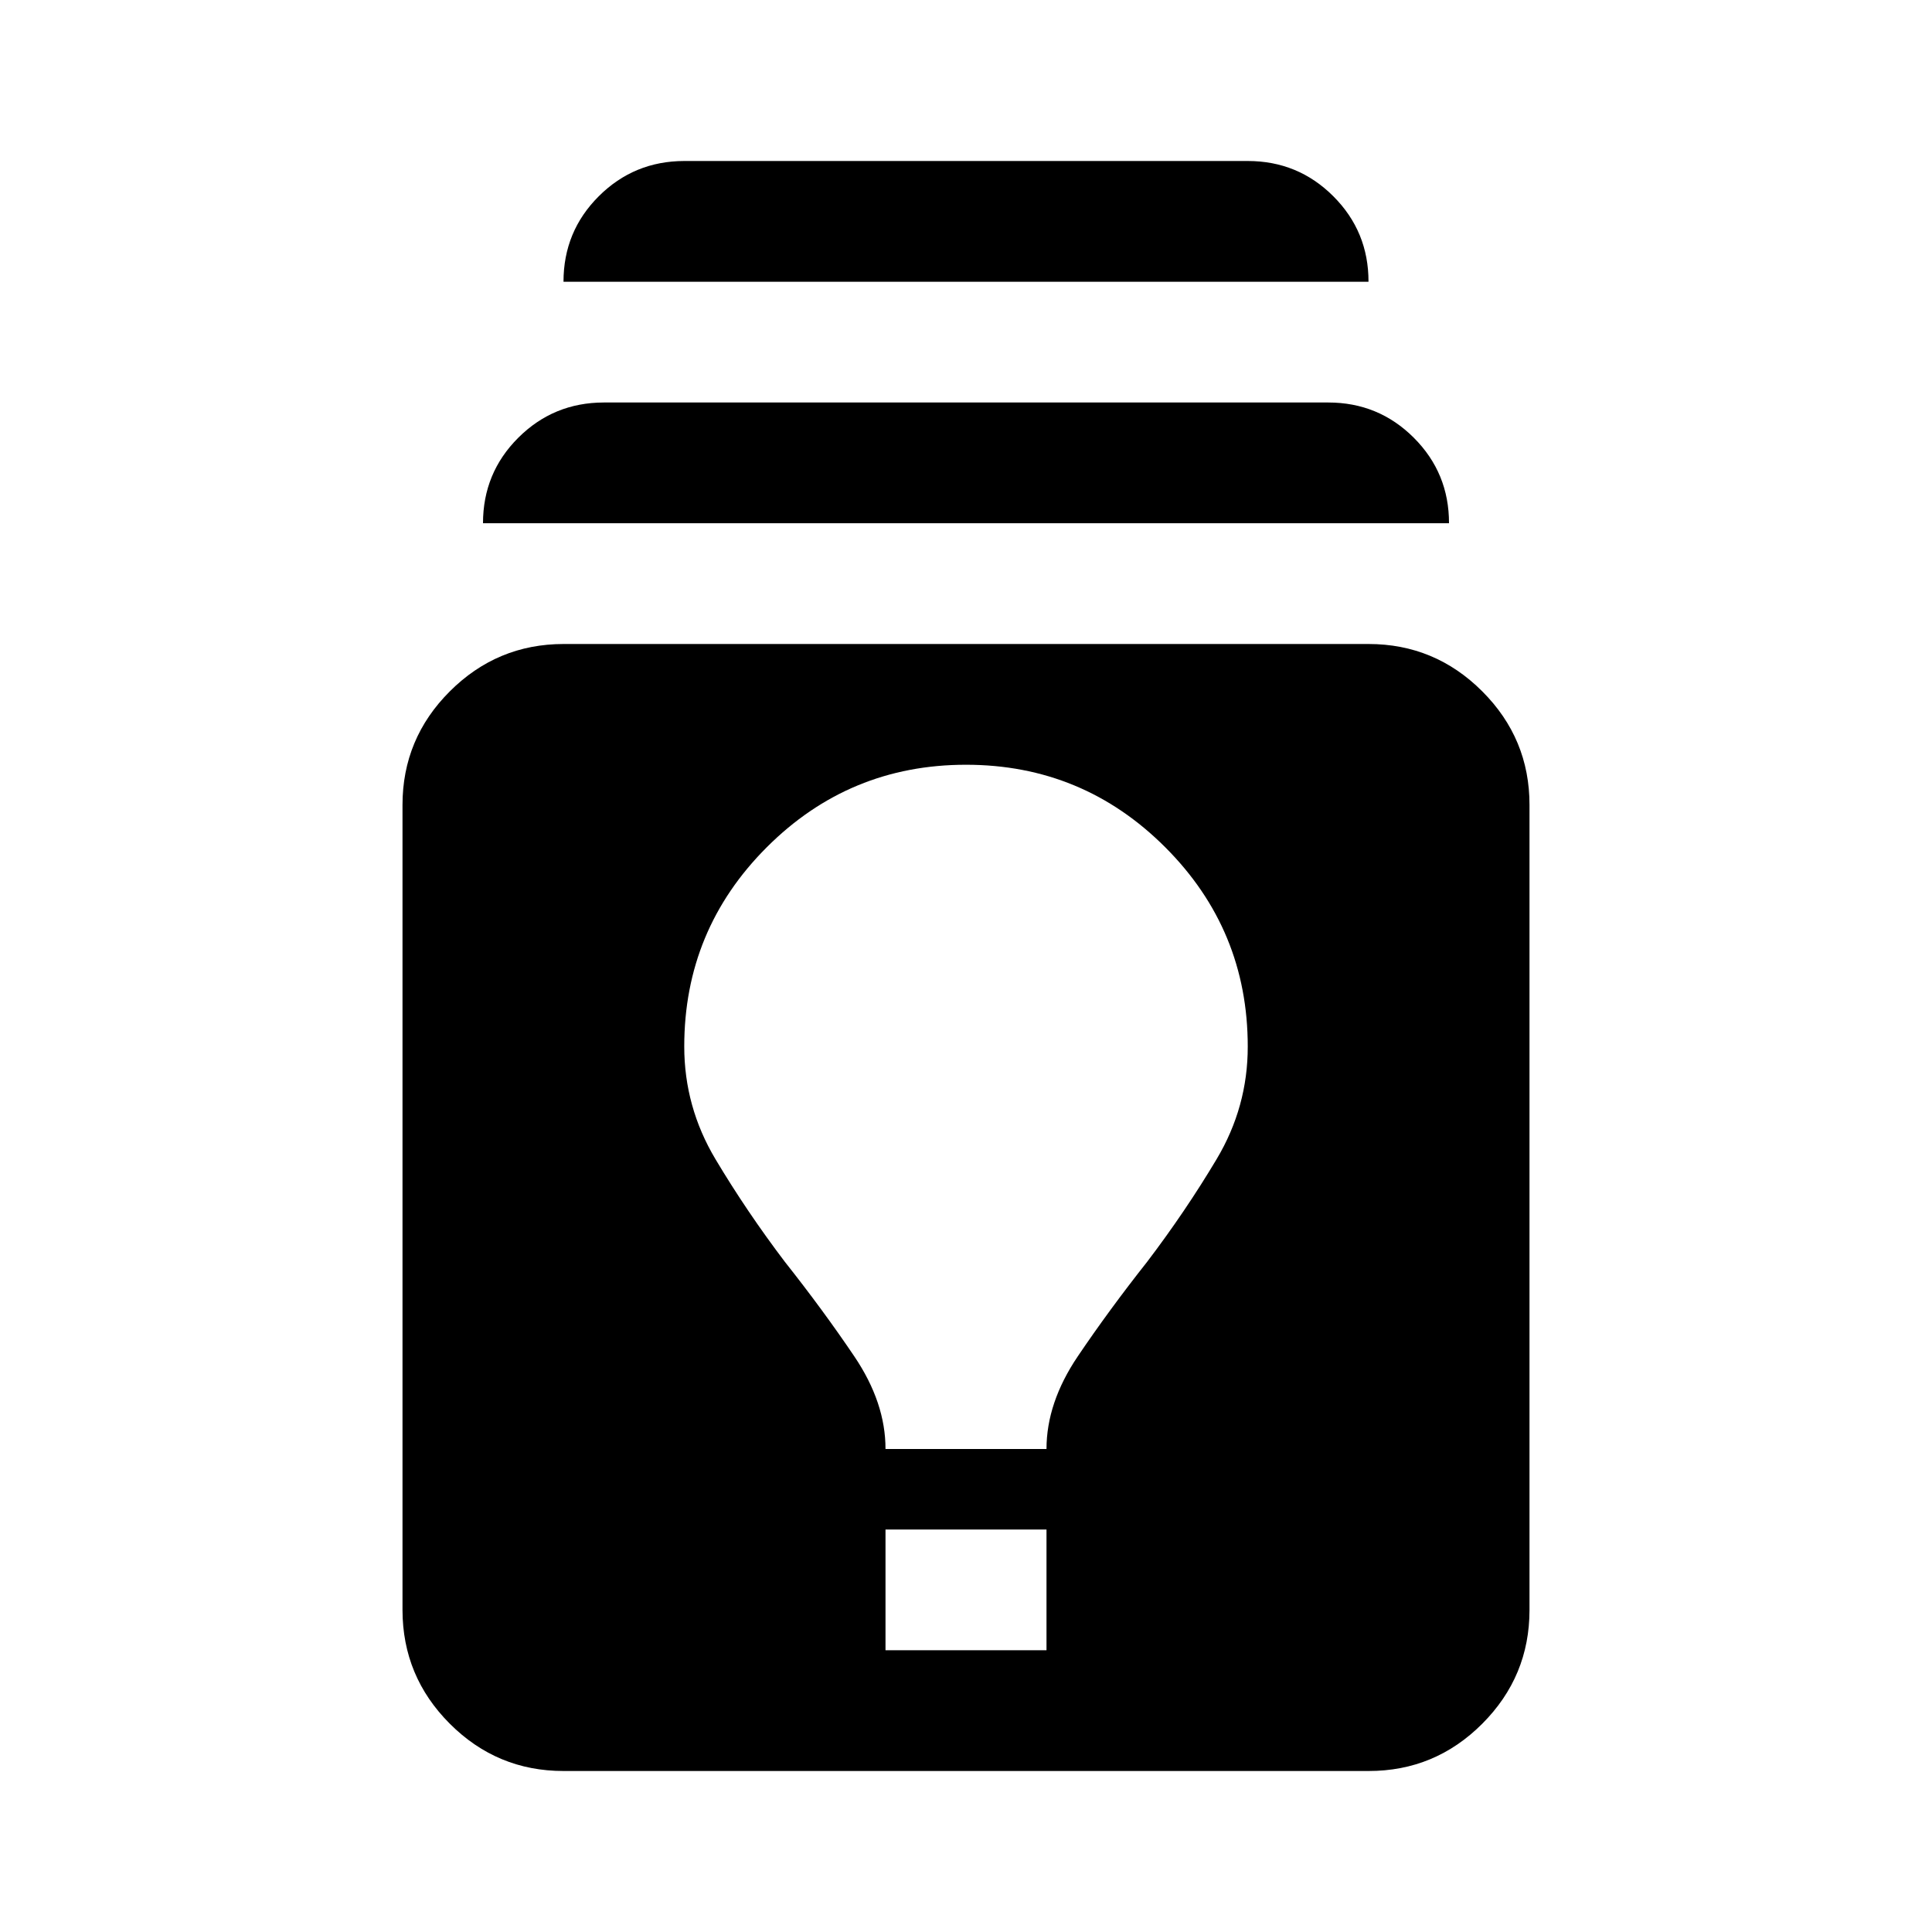
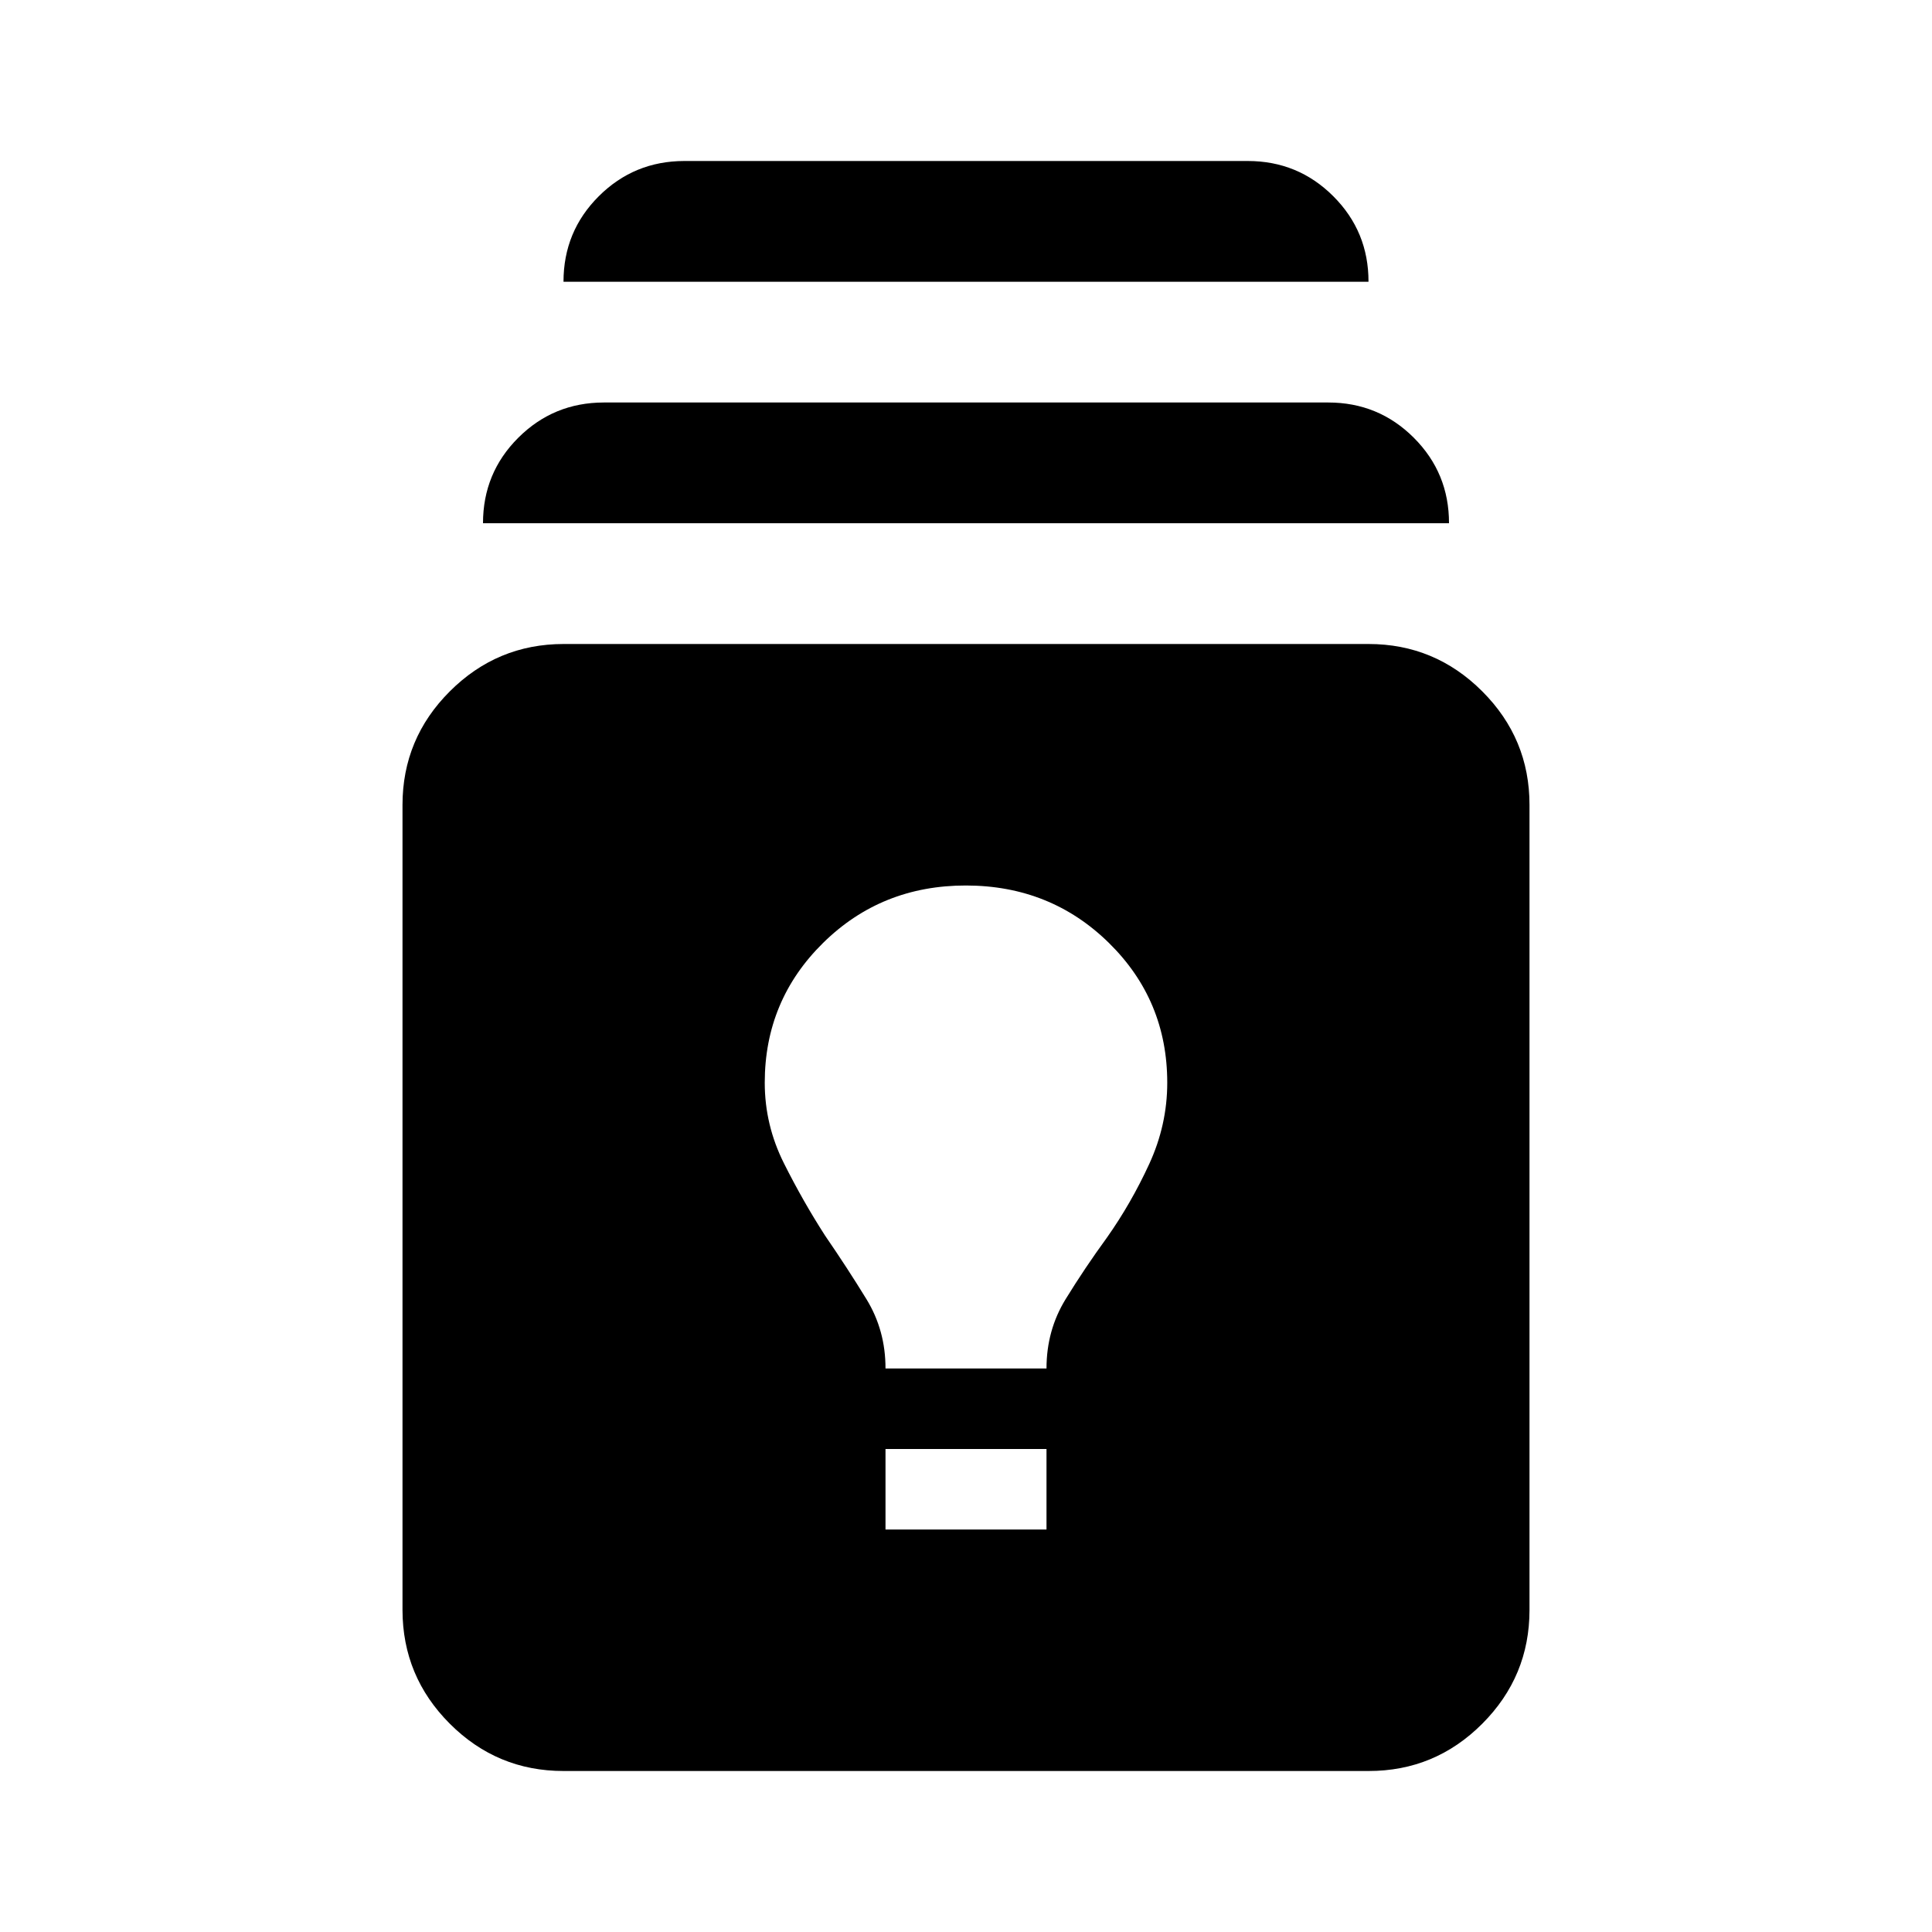
<svg xmlns="http://www.w3.org/2000/svg" viewBox="0 0 24 24" width="24" height="24">
-   <path fill="currentColor" d="M7 22q-.825 0-1.412-.587T5 20V10q0-.825.588-1.412T7 8h10q.825 0 1.413.588T19 10v10q0 .825-.587 1.413T17 22zm4-1.5h2V19h-2zm0-2.5h2q0-.575.388-1.15t.862-1.175q.475-.625.863-1.275T15.5 13q0-1.45-1.025-2.475T12 9.5t-2.475 1.025T8.5 13q0 .75.388 1.4t.862 1.275q.475.6.863 1.175T11 18M6 6.5q0-.625.438-1.062T7.5 5h9q.625 0 1.063.438T18 6.5zm1-3q0-.625.438-1.062T8.5 2h7q.625 0 1.063.438T17 3.5z" />
+   <path fill="currentColor" d="M7 22q-.825 0-1.412-.587T5 20V10q0-.825.588-1.412T7 8h10q.825 0 1.413.588T19 10v10q0 .825-.587 1.413T17 22zm4-3h2v-1h-2zm0-2h2q0-.475.238-.862t.512-.763q.3-.425.525-.913t.225-1.012q0-1.025-.725-1.737T12 11t-1.775.713T9.5 13.45q0 .525.238 1t.512.9q.275.4.513.788T11 17M6 6.5q0-.625.438-1.062T7.5 5h9q.625 0 1.063.438T18 6.5zm1-3q0-.625.438-1.062T8.5 2h7q.625 0 1.063.438T17 3.5z" />
</svg>
